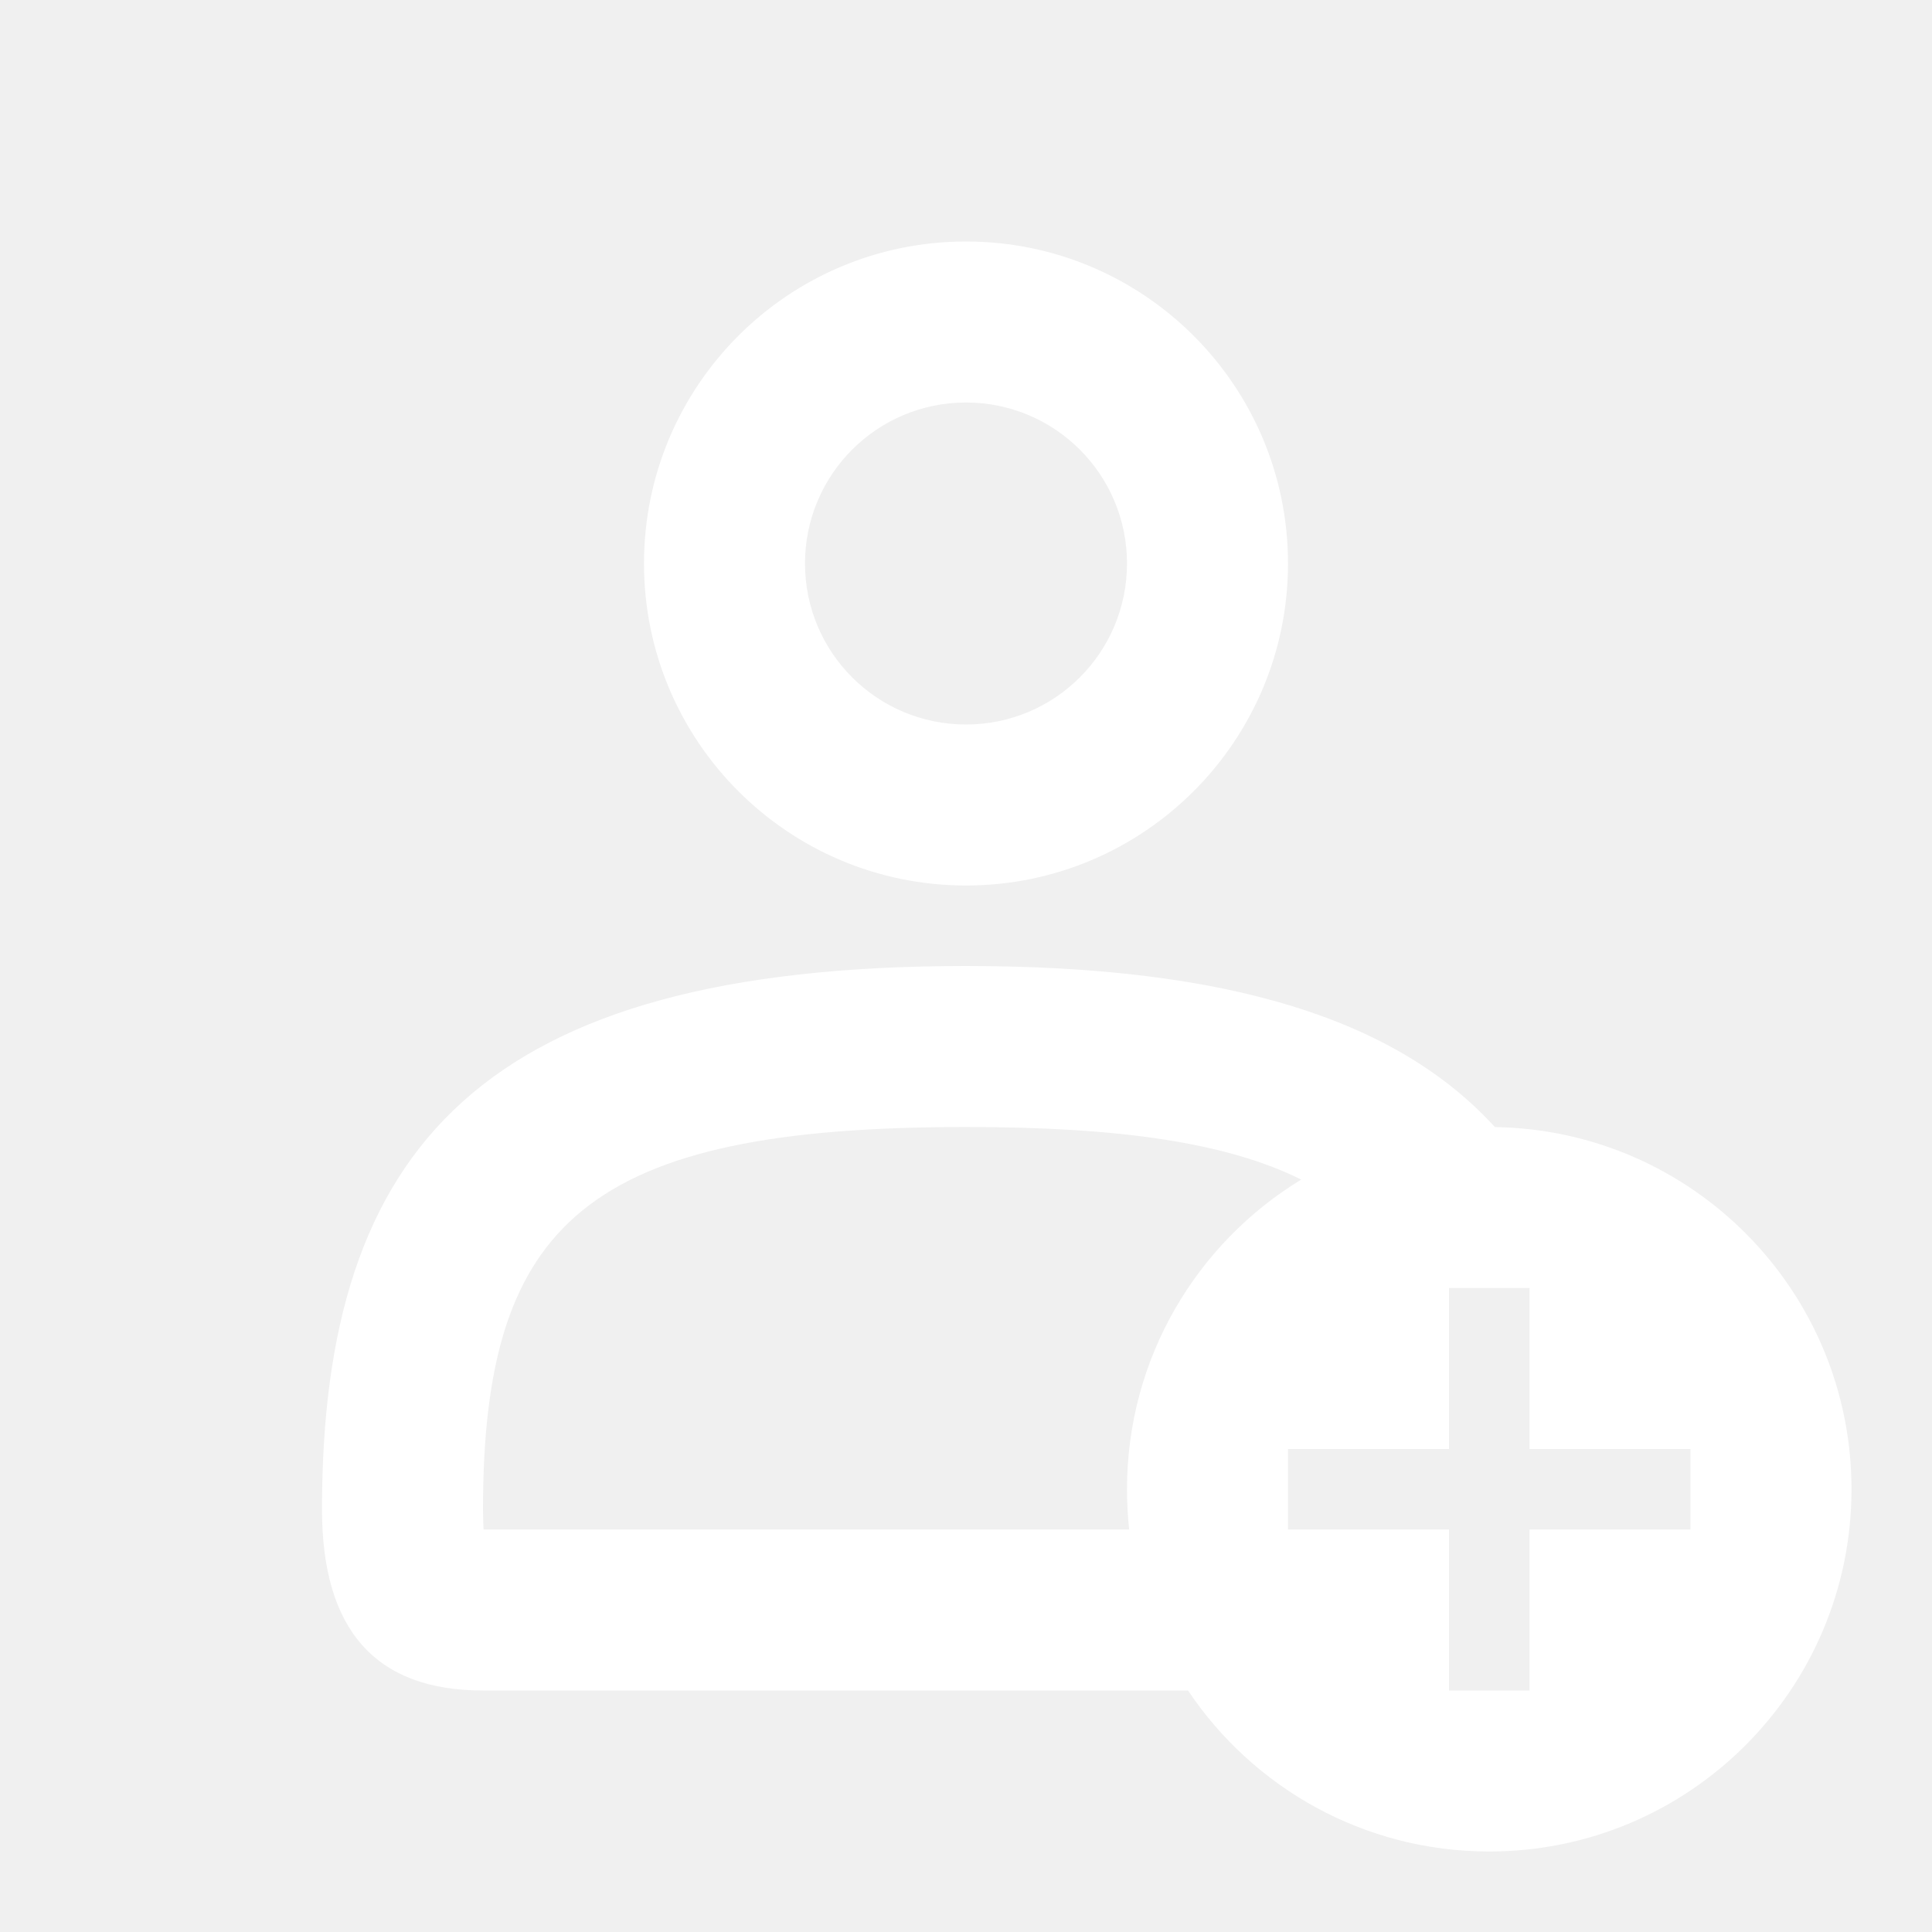
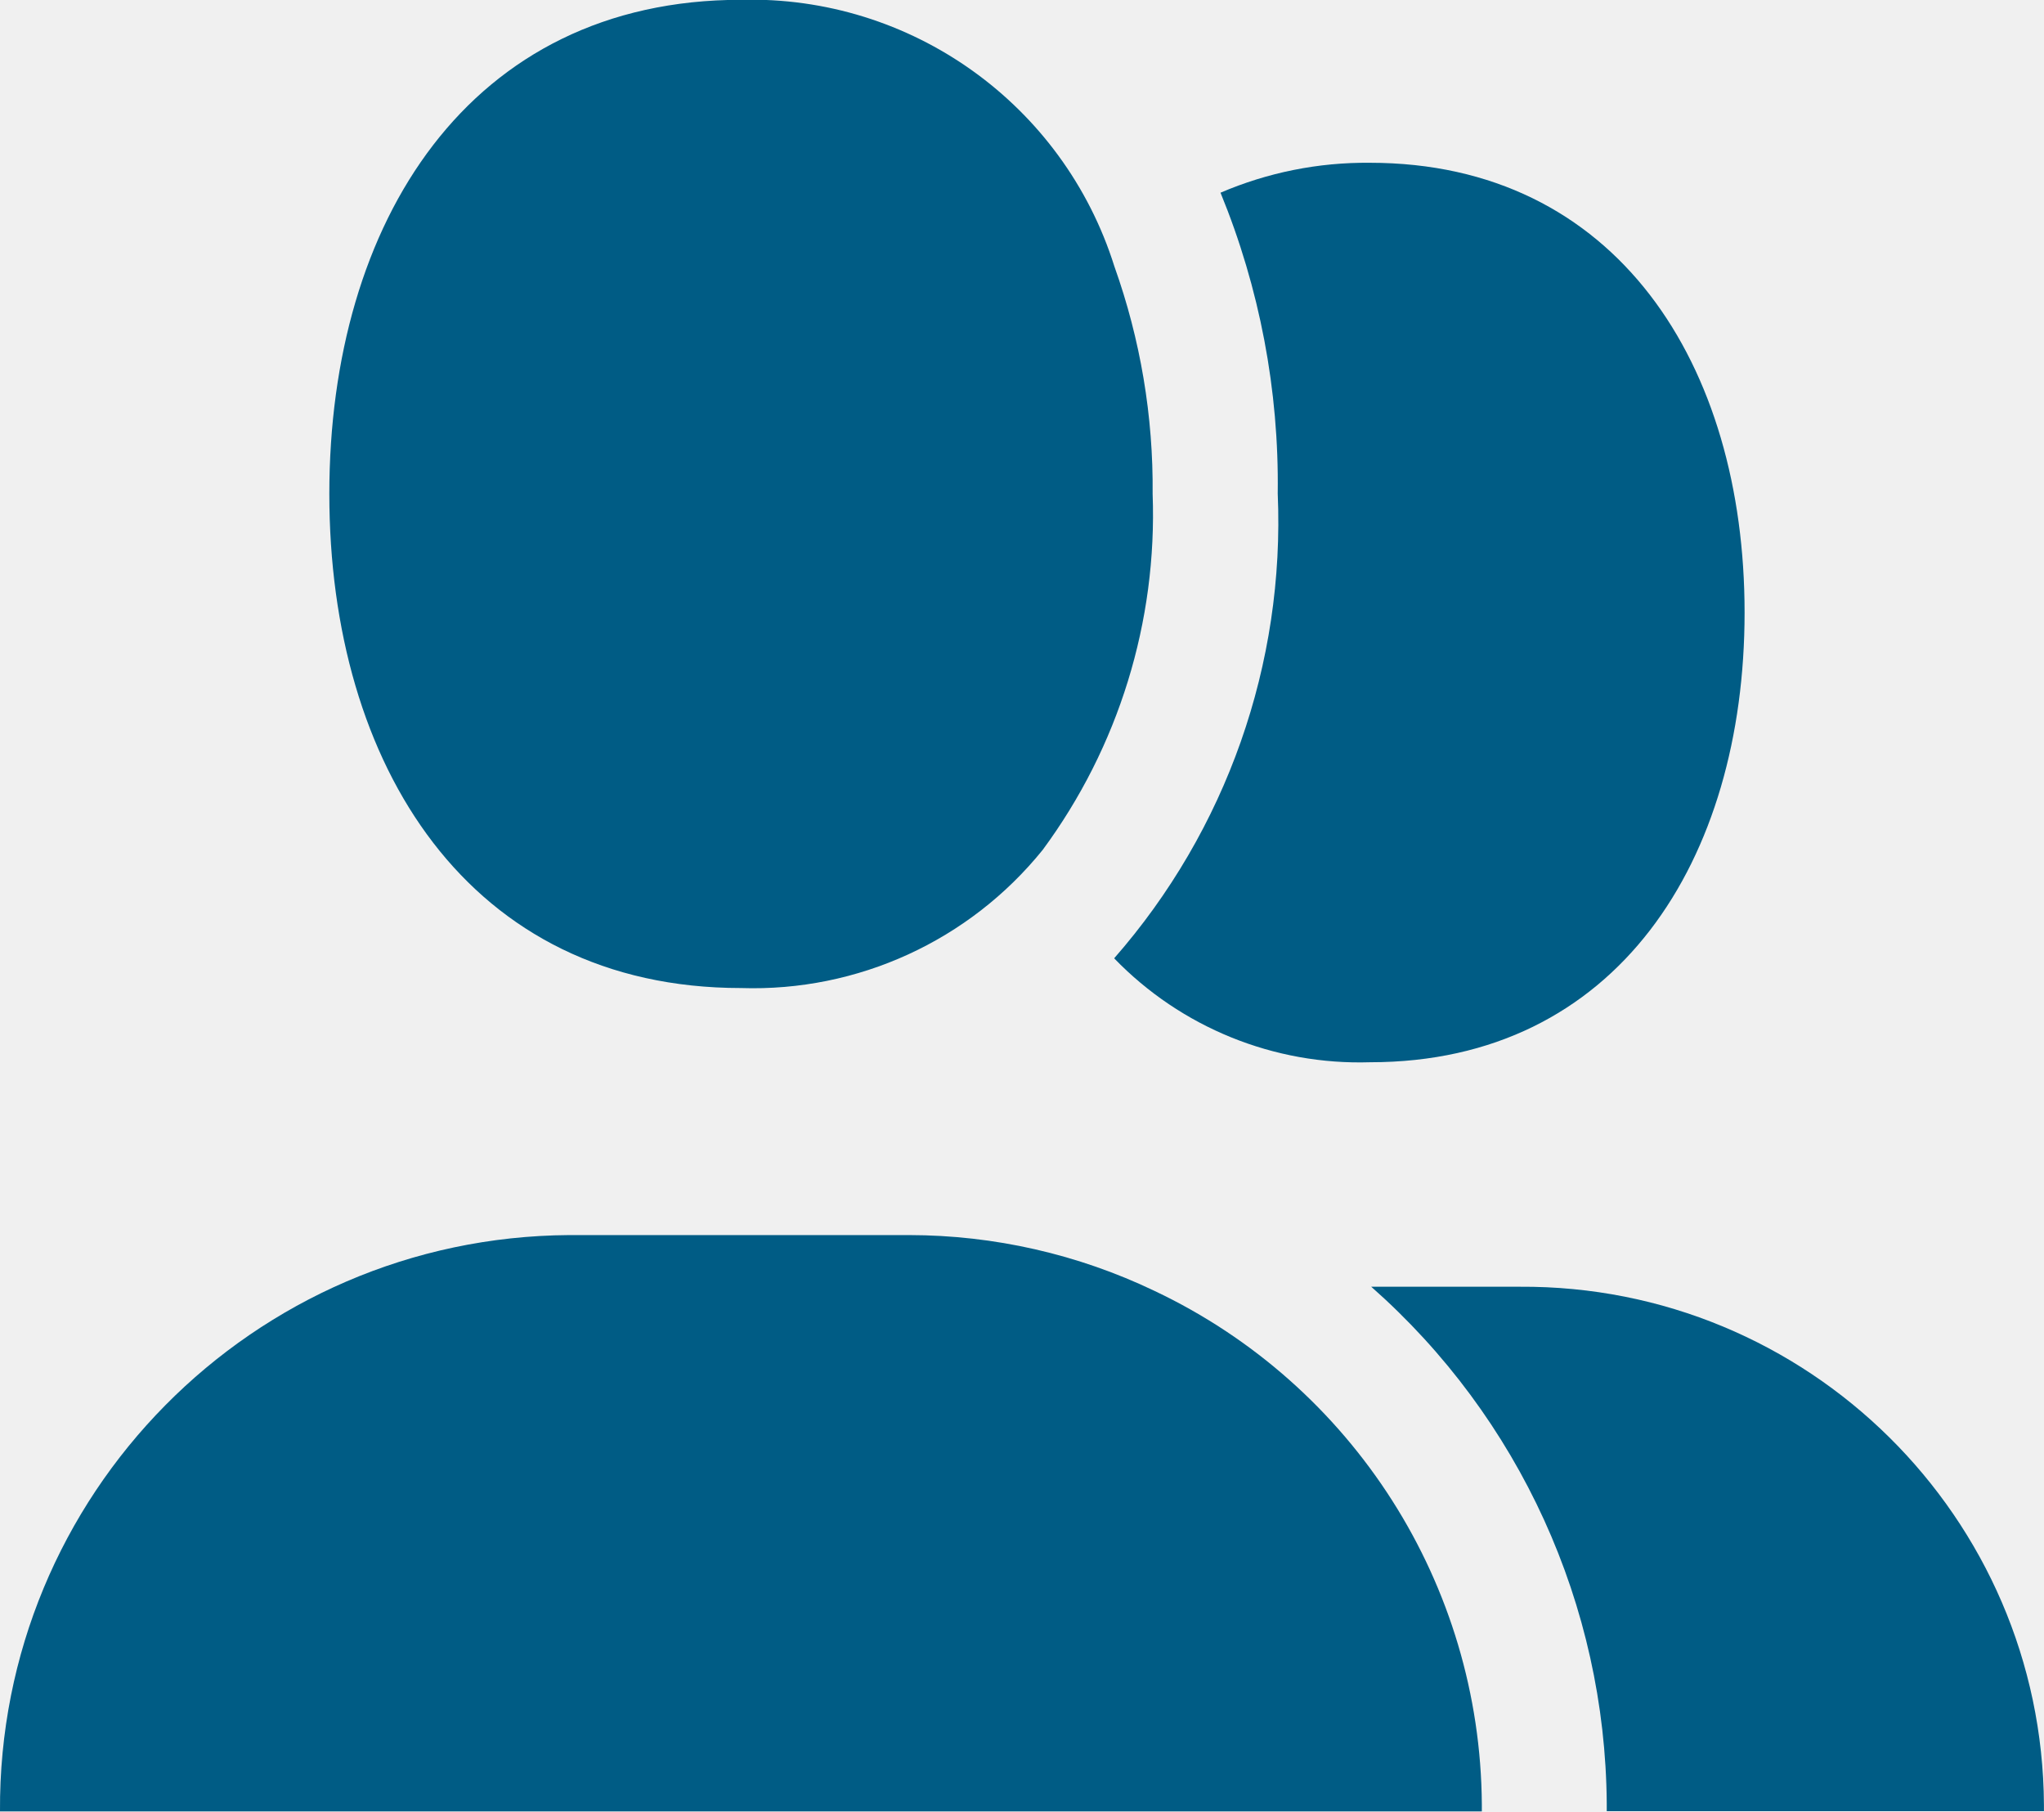
- <svg xmlns="http://www.w3.org/2000/svg" width="24" height="24" viewBox="0 0 24 24" fill="none">
-   <path fill-rule="evenodd" clip-rule="evenodd" d="M14 7C14 8.105 13.105 9 12 9C10.895 9 10 8.105 10 7C10 5.895 10.895 5 12 5C13.105 5 14 5.895 14 7ZM8 7C8 9.209 9.791 11 12 11C14.209 11 16 9.209 16 7C16 4.791 14.209 3 12 3C9.791 3 8 4.791 8 7ZM12 12C5.986 12 4 14.25 4 18.75C4 20.25 4.667 21 6 21H14.758C15.565 22.206 16.94 23 18.5 23C20.985 23 23 20.985 23 18.5C23 16.038 21.023 14.038 18.57 14.001C17.354 12.667 15.274 12 12 12ZM16.164 14.653C15.236 14.191 13.894 14 12 14C7.302 14 6 15.174 6 18.75C6 18.859 6.004 18.941 6.007 19H14.027C14.009 18.836 14 18.669 14 18.5C14 16.87 14.867 15.443 16.164 14.653ZM19 18H21V19H19V21H18V19H16V18H18V16H19V18Z" fill="white" />
+ <svg xmlns="http://www.w3.org/2000/svg" width="32.727" height="29" viewBox="0 0 32.727 29">
+   <defs>
+     <style>.a{fill:#005c85;}</style>
+   </defs>
+   <g transform="translate(-785.206 -158.5)">
+     <path class="a" d="M803.045,173.842a5.463,5.463,0,0,0,4.1,1.664c3.955,0,5.994-3.238,5.994-7.2s-2.045-7.2-6-7.2a5.915,5.915,0,0,0-2.391.479,12.257,12.257,0,0,1,.916,4.816A10.6,10.6,0,0,1,803.045,173.842Z" />
+     <path class="a" d="M797.07,174.318a5.957,5.957,0,0,0,4.831-2.212,9.035,9.035,0,0,0,1.76-5.7,10.519,10.519,0,0,0-.612-3.64,6.1,6.1,0,0,0-5.979-4.269c-4.351,0-6.591,3.559-6.591,7.909S792.719,174.318,797.07,174.318Z" />
+     <path class="a" d="M809.538,179.1h-2.377a11.137,11.137,0,0,1,3.771,8.269v.127h7v-.1A8.343,8.343,0,0,0,809.538,179.1Z" />
+     <path class="a" d="M803.692,179.167a9.118,9.118,0,0,0-3.928-.894h-5.446a9.17,9.17,0,0,0-9.112,9.227h23.726q0-.057,0-.114A9.16,9.16,0,0,0,803.692,179.167Z" />
+   </g>
</svg>
